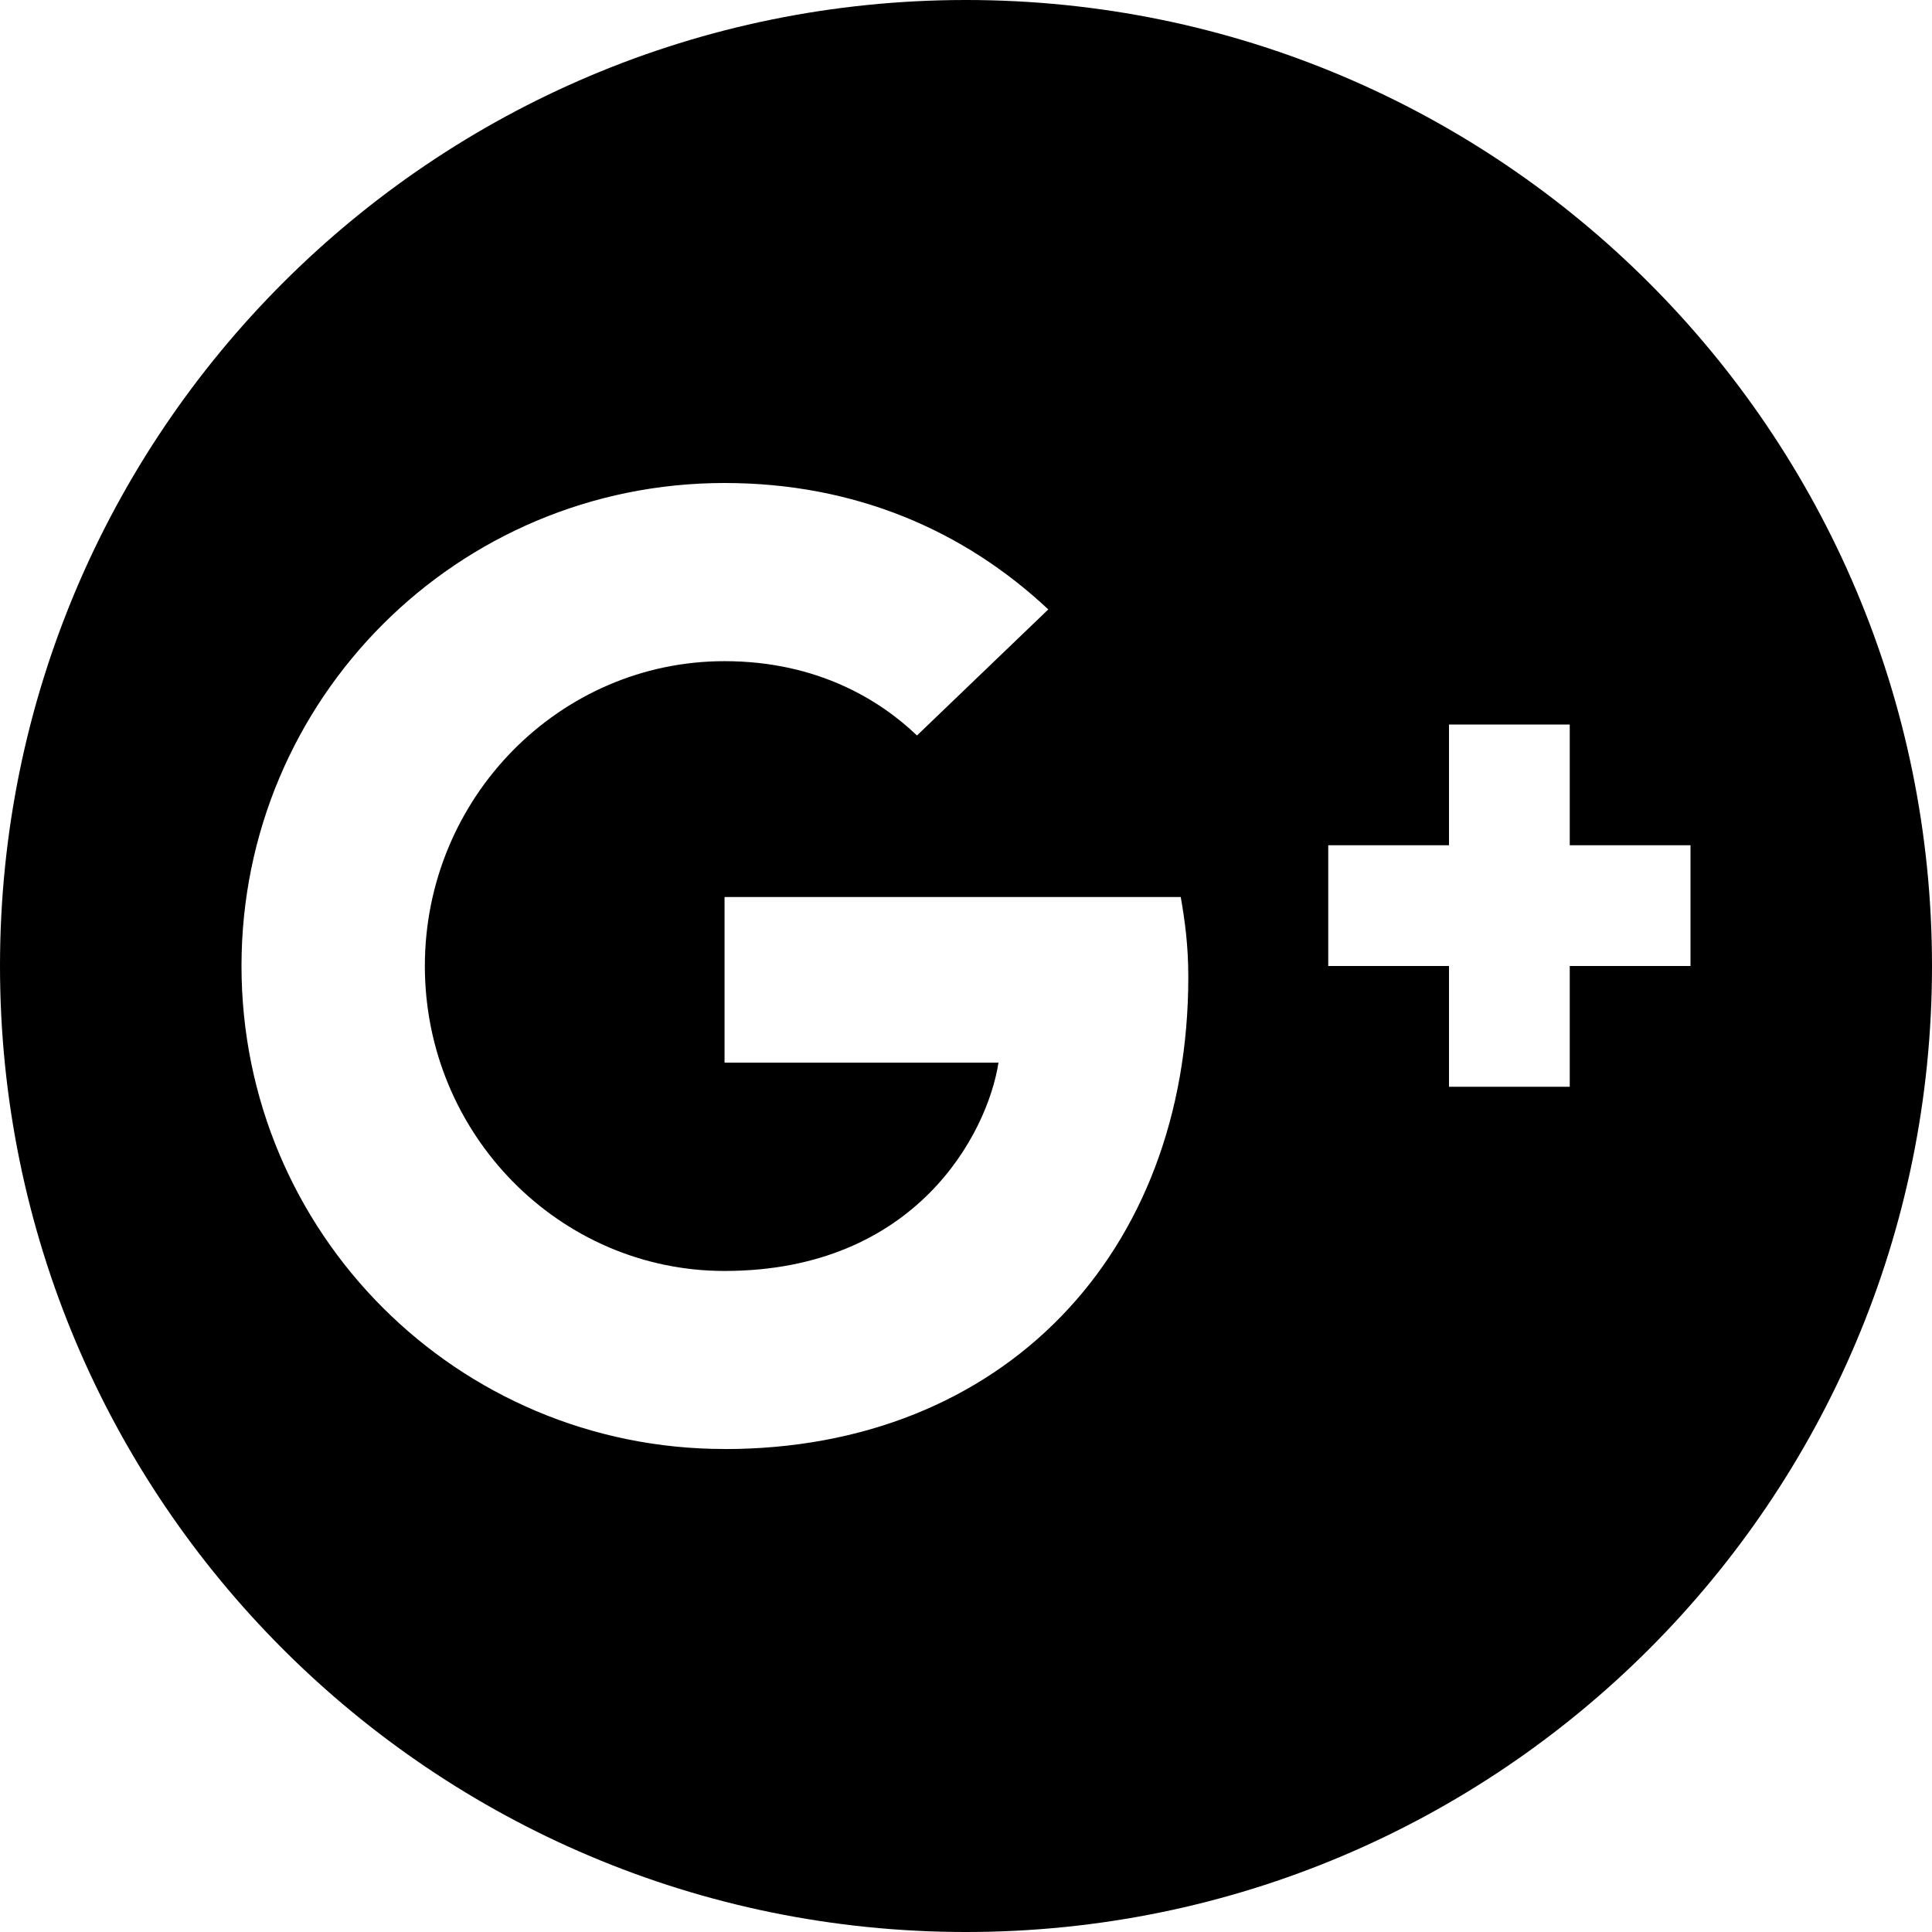
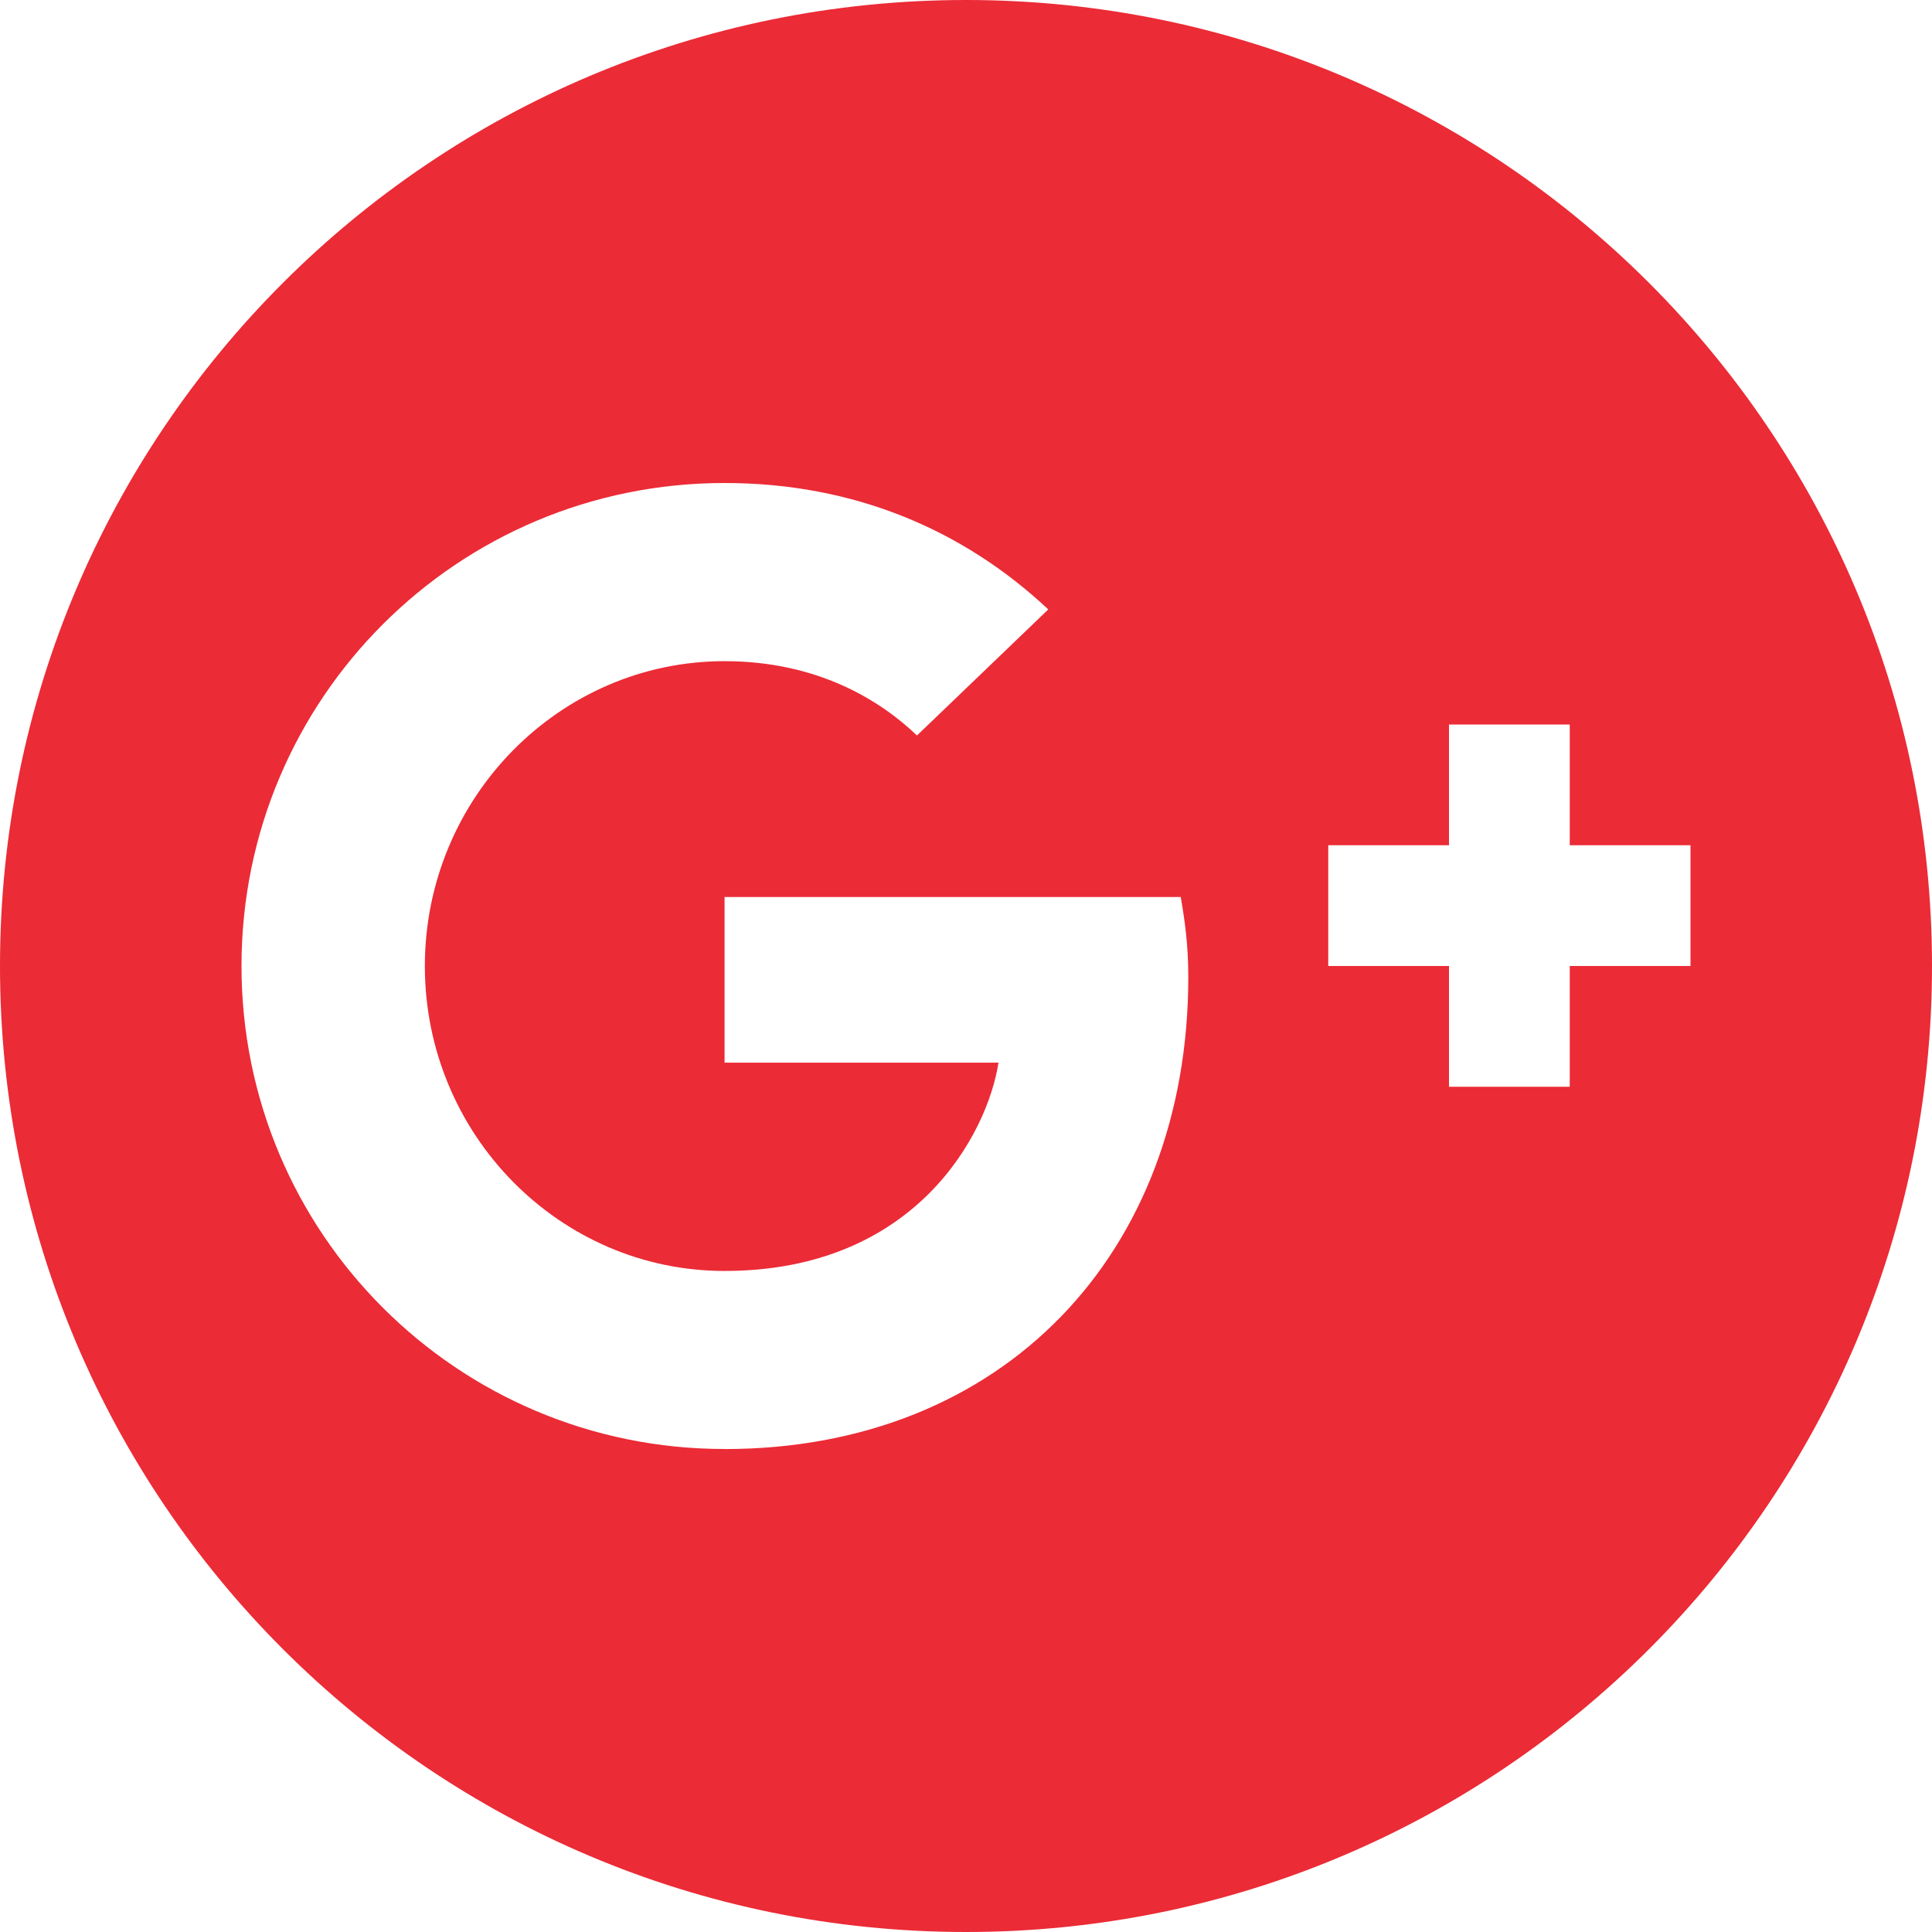
<svg xmlns="http://www.w3.org/2000/svg" version="1.1" width="32" height="32" viewBox="0 0 32 32">
-   <path d="M16 0c-8.838 0-16 7.162-16 16s7.162 16 16 16 16-7.163 16-16-7.163-16-16-16zM12 24c-4.425 0-8-3.575-8-8s3.575-8 8-8c2.162 0 3.969 0.787 5.363 2.094l-2.175 2.088c-0.594-0.569-1.631-1.231-3.188-1.231-2.731 0-4.963 2.263-4.963 5.050s2.231 5.050 4.963 5.050c3.169 0 4.356-2.275 4.538-3.45h-4.537v-2.744h7.556c0.069 0.4 0.125 0.8 0.125 1.325 0 4.575-3.063 7.819-7.681 7.819zM26 16v2h-2v-2h-2v-2h2v-2h2v2h2v2h-2z" />
+   <path fill="#EB2B36" d="M16 0c-8.838 0-16 7.162-16 16s7.162 16 16 16 16-7.163 16-16-7.163-16-16-16zM12 24c-4.425 0-8-3.575-8-8s3.575-8 8-8c2.162 0 3.969 0.787 5.363 2.094l-2.175 2.088c-0.594-0.569-1.631-1.231-3.188-1.231-2.731 0-4.963 2.263-4.963 5.050s2.231 5.050 4.963 5.050c3.169 0 4.356-2.275 4.538-3.45h-4.537v-2.744h7.556c0.069 0.4 0.125 0.8 0.125 1.325 0 4.575-3.063 7.819-7.681 7.819zM26 16v2h-2v-2h-2v-2h2v-2h2v2h2v2h-2z" />
</svg>
